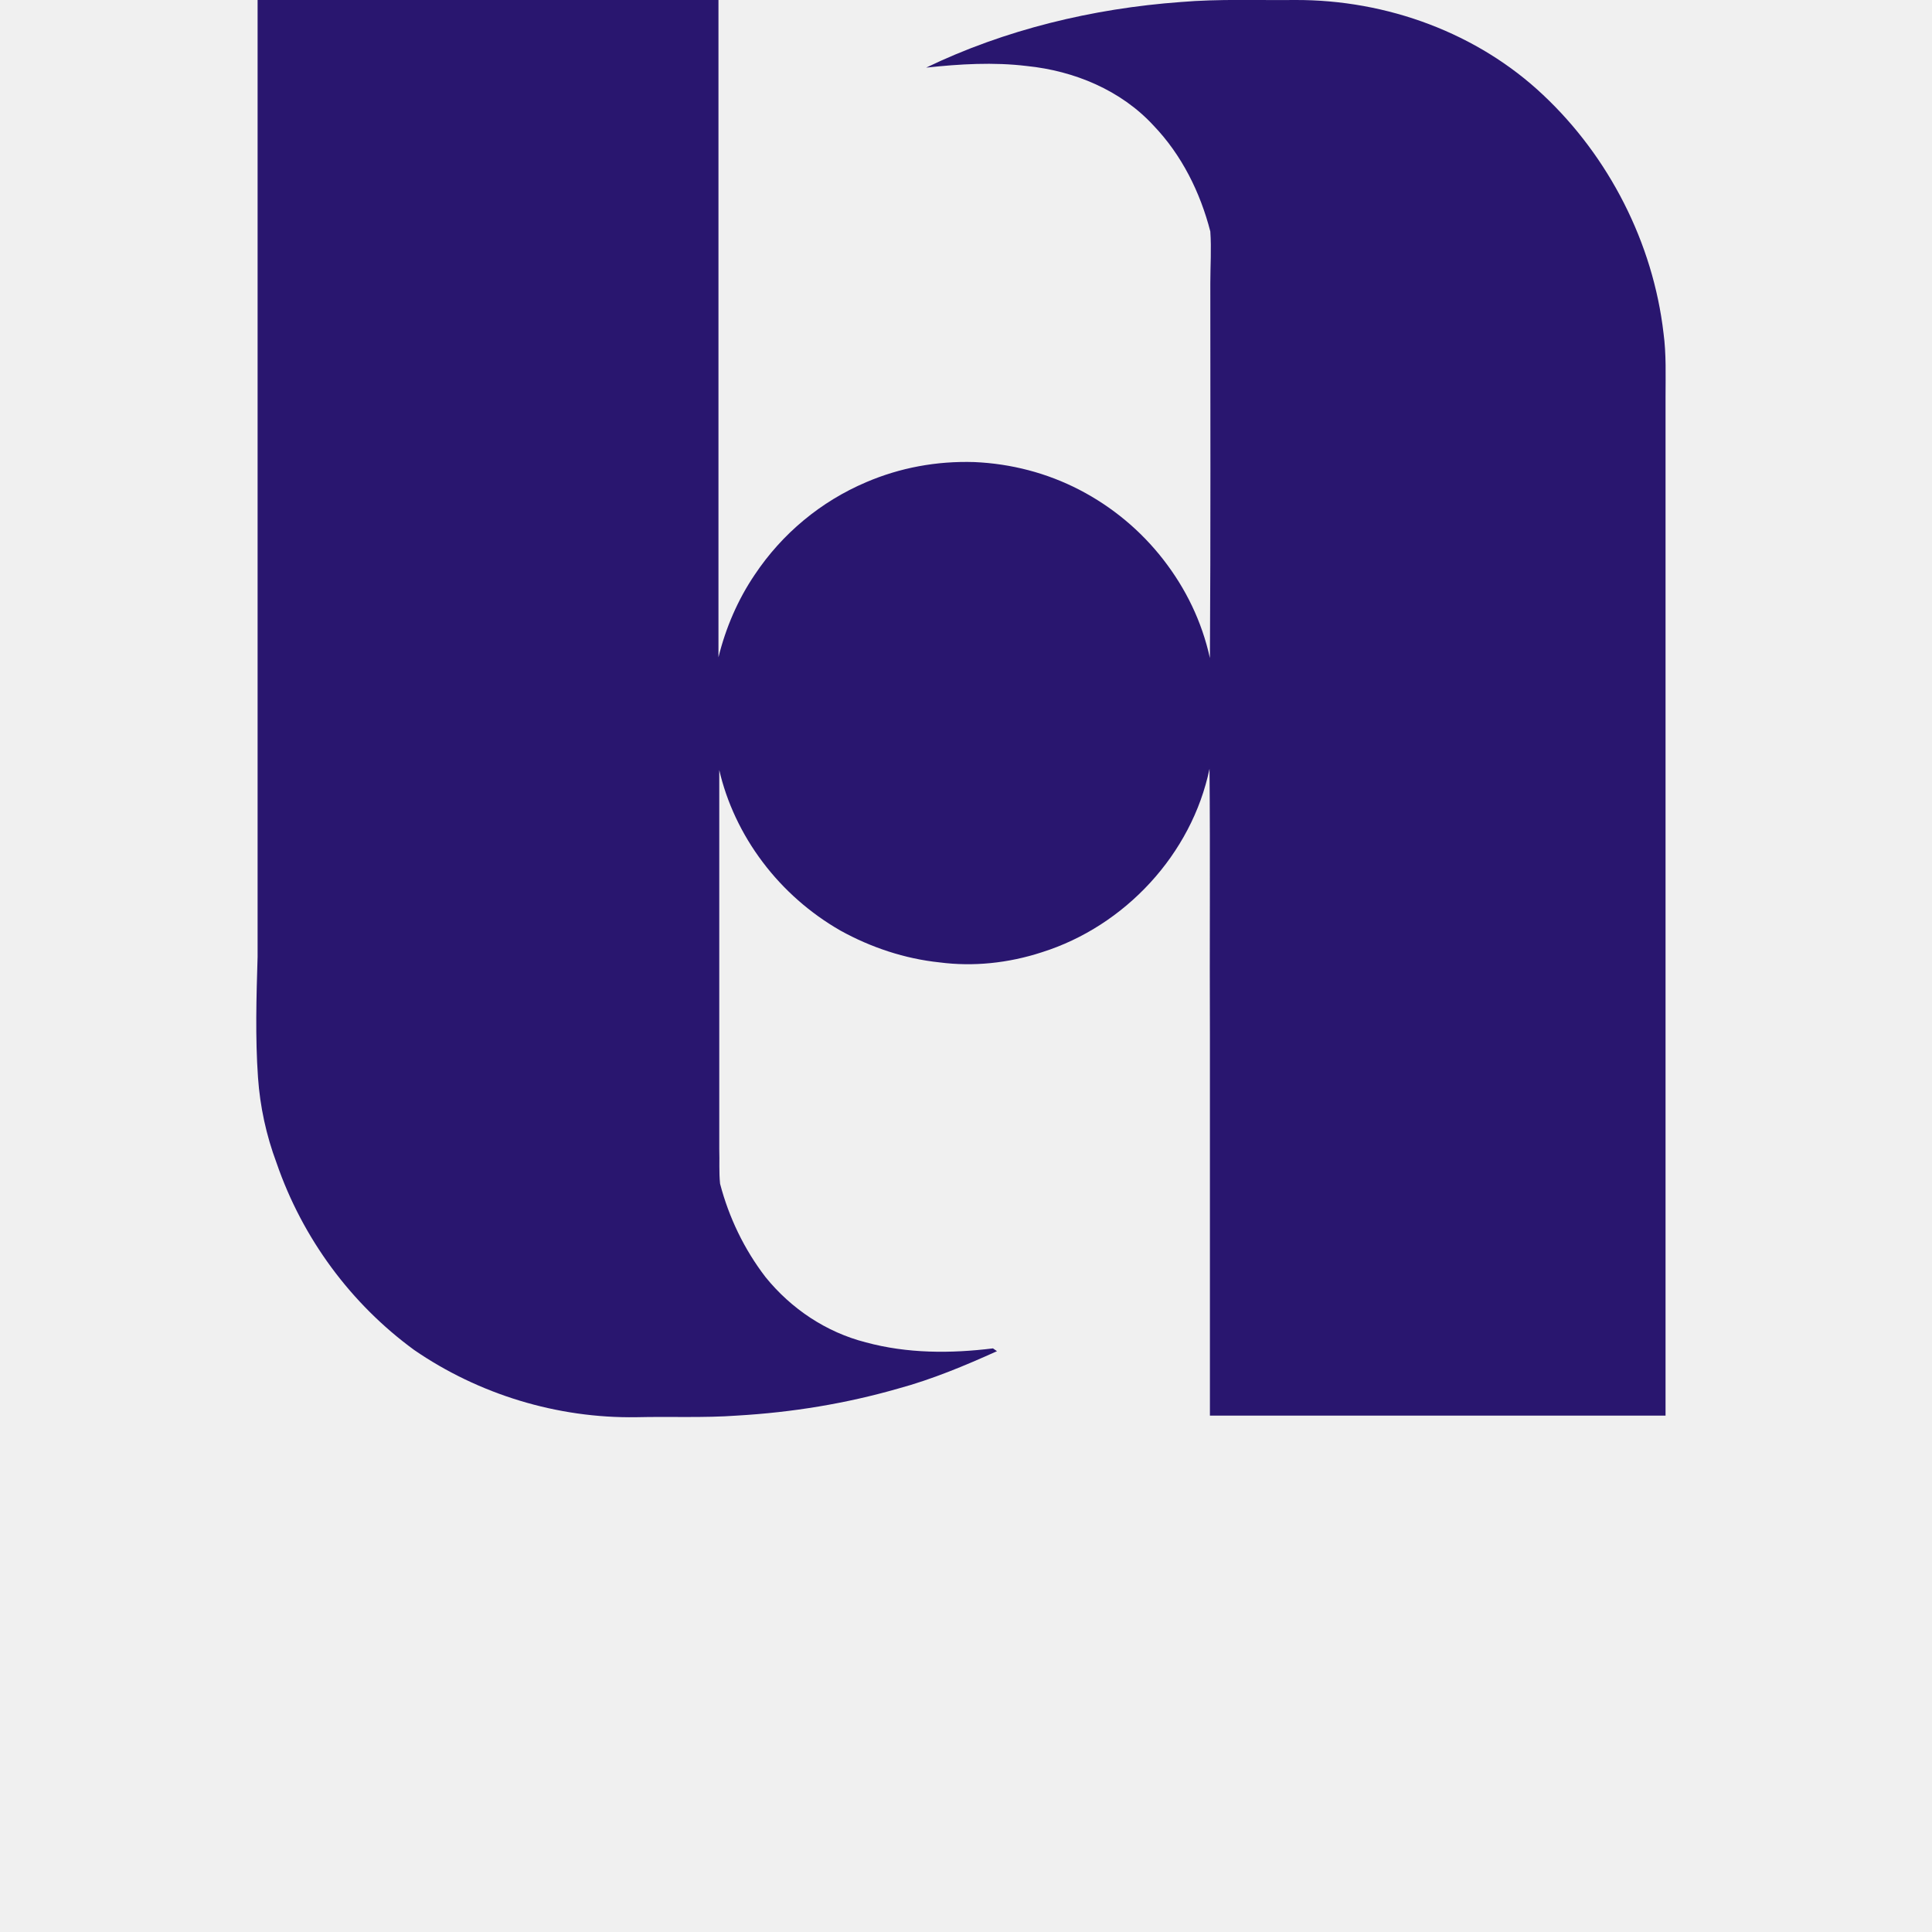
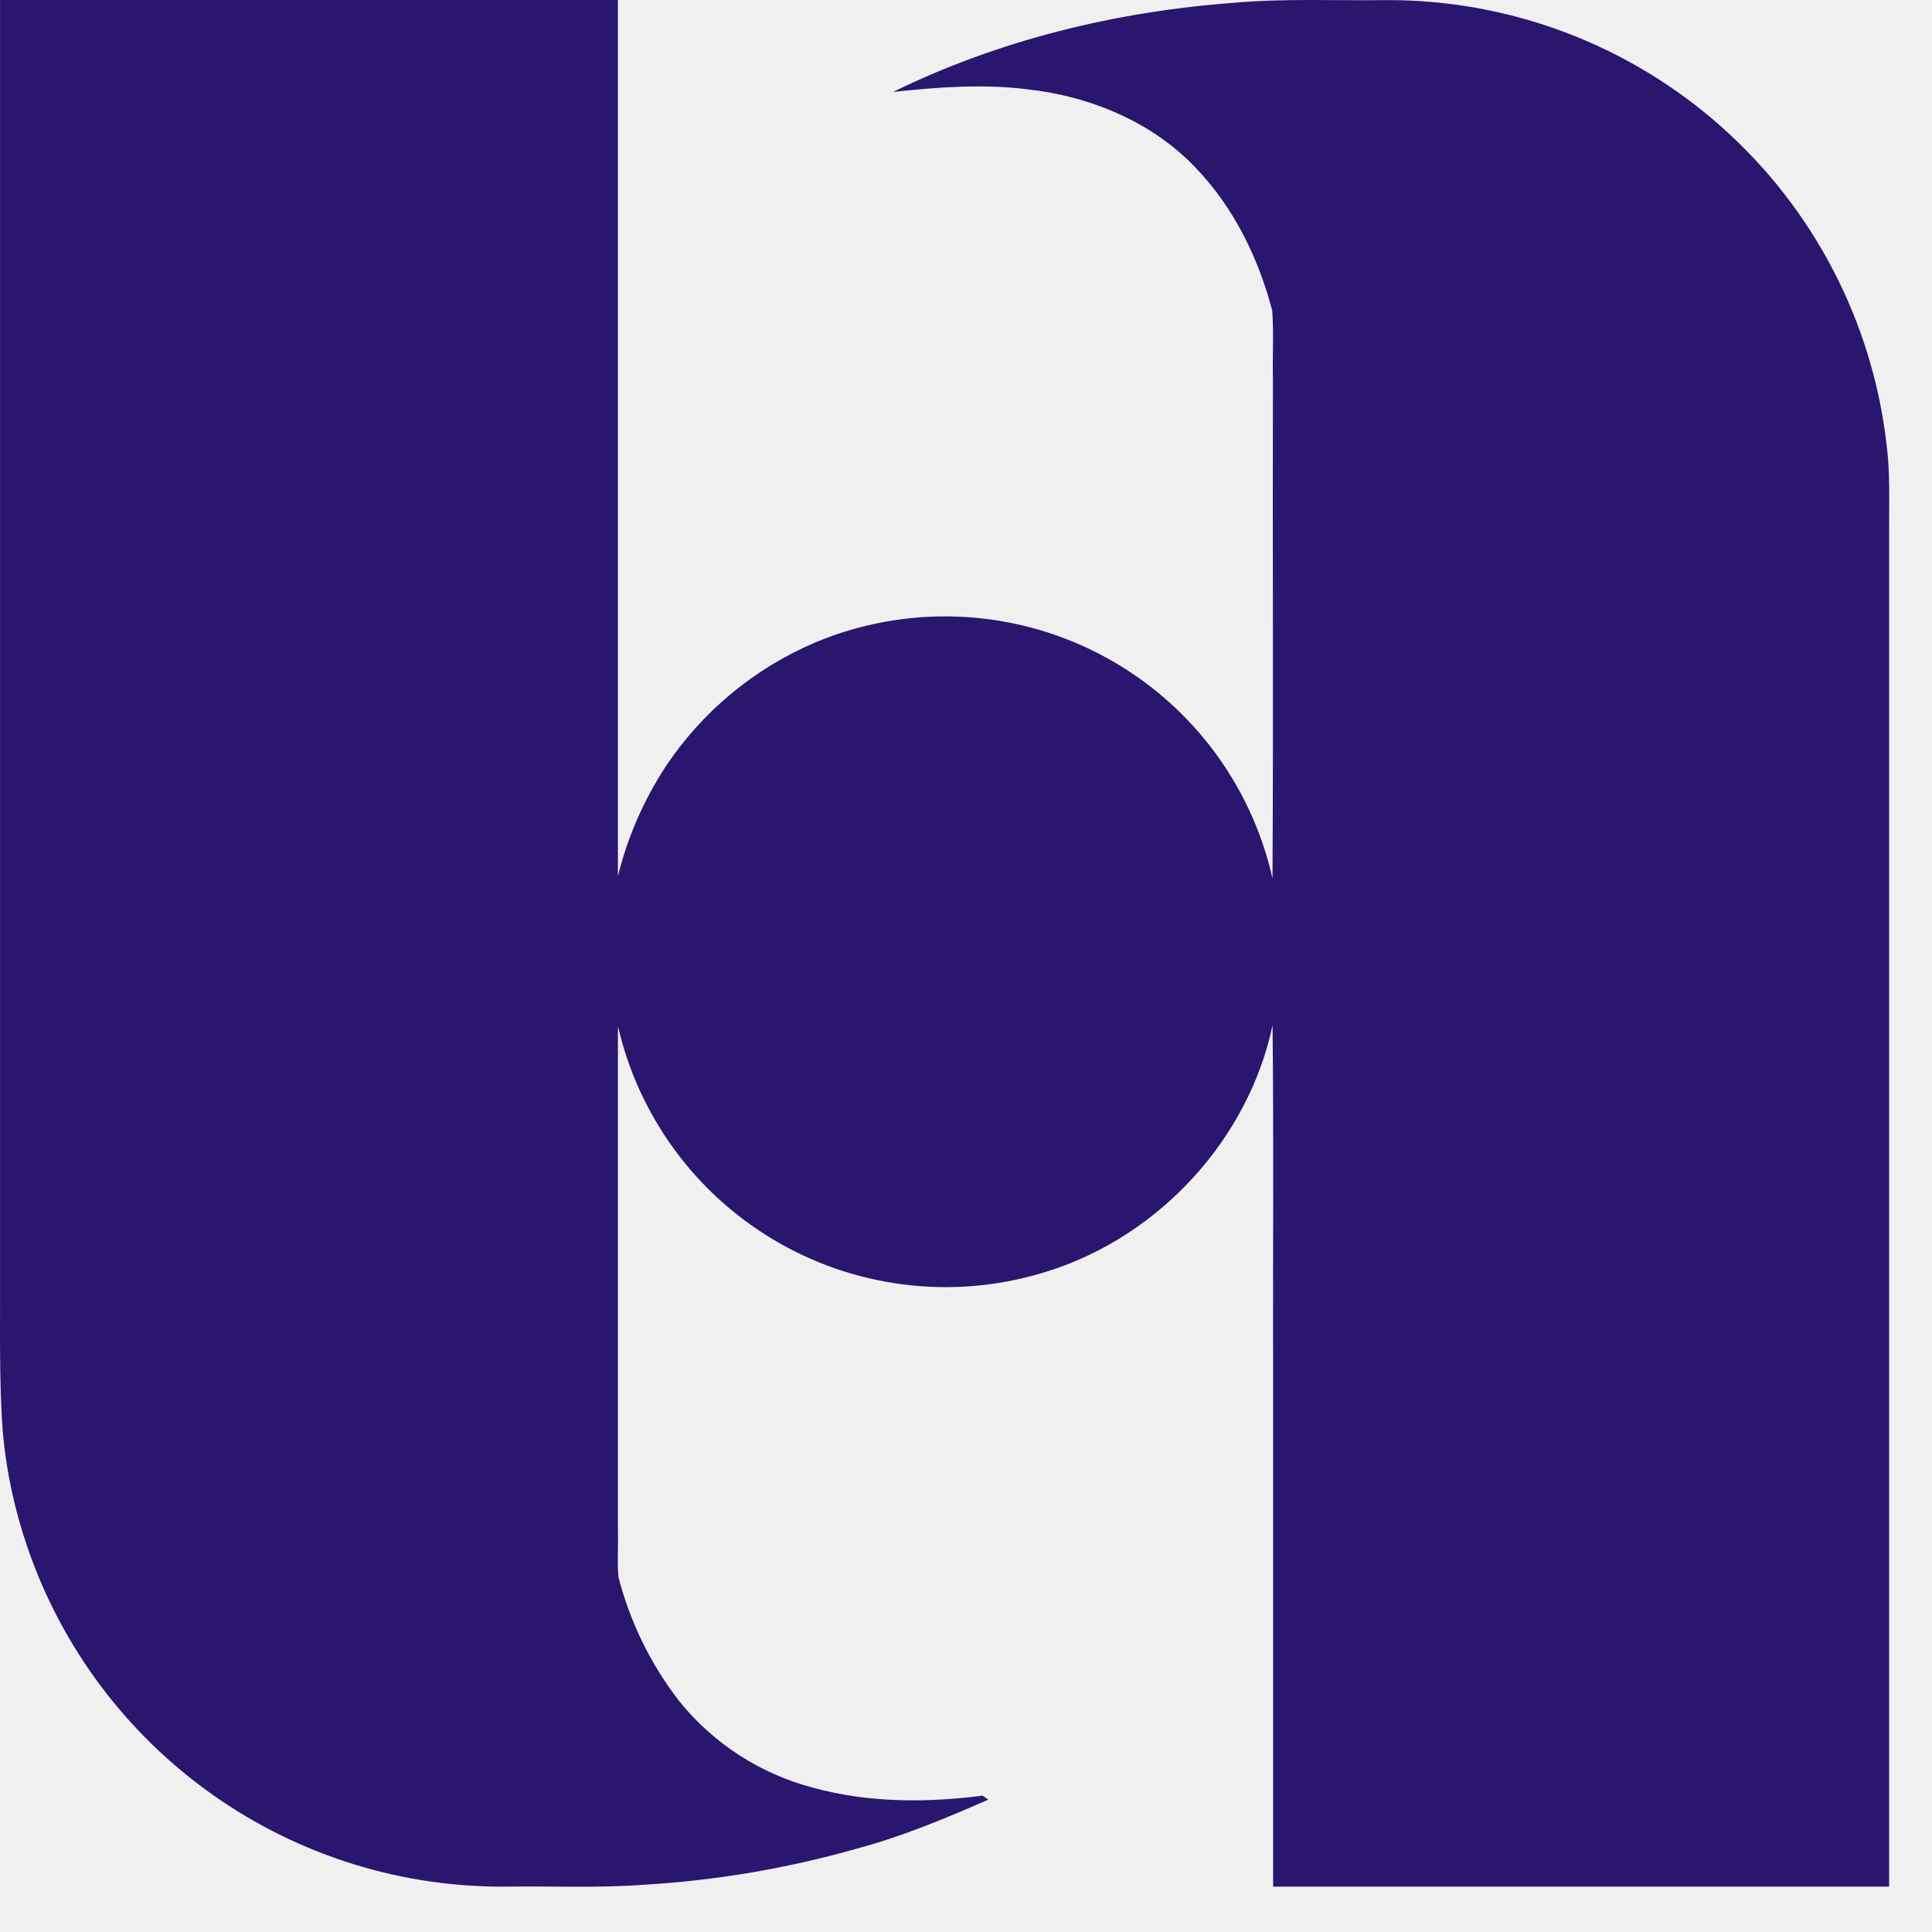
- <svg xmlns="http://www.w3.org/2000/svg" width="48" height="48" viewBox="0 0 48 48">
-   <g clip-path="url(#a)">
-     <path d="M6.34 0h11.51v16.33c.18-.73.48-1.43.9-2.05.68-1.02 1.64-1.82 2.77-2.3.84-.36 1.75-.53 2.69-.5.91.04 1.8.27 2.61.69.81.42 1.52 1.01 2.08 1.73.56.72.96 1.54 1.16 2.45.02-3.1.01-6.21.01-9.31 0-.43.03-.86 0-1.29-.25-.97-.71-1.9-1.41-2.63-.81-.88-1.97-1.36-3.15-1.48-.83-.1-1.66-.05-2.5.04C24.96.74 27.14.21 29.34.05c.94-.08 1.89-.04 2.83-.05 2.3-.01 4.55.83 6.17 2.36 1.63 1.53 2.73 3.67 2.99 5.92.07.52.05 1.05.05 1.58v25.31H30.06V25.7c-.01-2.2.01-4.4-.01-6.6-.44 2.12-2.1 3.91-4.17 4.56-.83.27-1.7.36-2.54.25-.86-.09-1.7-.37-2.46-.79-.75-.43-1.41-1.01-1.93-1.7-.53-.7-.9-1.5-1.08-2.29v9.42c.01.28-.01.57.02.86.22.84.6 1.63 1.13 2.32.64.79 1.51 1.37 2.49 1.62 1.03.28 2.11.28 3.16.15l.1.07c-.8.36-1.61.7-2.46.93-1.29.37-2.62.59-4 .67-.83.06-1.67.02-2.5.04-1.97.03-3.92-.57-5.52-1.67-1.56-1.14-2.77-2.76-3.42-4.65a7.551 7.551 0 0 1-.46-2.12c-.07-1-.04-2-.01-3V0Z" fill="#29166F" />
-   </g>
-   <defs>
-     <clipPath id="a">
-       <rect width="48" height="48" fill="#fff" />
-     </clipPath>
-   </defs>
+ <svg xmlns="http://www.w3.org/2000/svg" width="36" height="36" viewBox="0 0 36 36" fill="none">
+   <path d="M0.001 0H11.514C11.514 5.441 11.514 10.883 11.514 16.326C11.694 15.595 11.998 14.901 12.411 14.272C13.092 13.255 14.054 12.457 15.18 11.976C16.023 11.62 16.934 11.455 17.849 11.49C18.763 11.525 19.658 11.76 20.472 12.179C21.285 12.598 21.997 13.19 22.557 13.914C23.116 14.638 23.511 15.476 23.711 16.369C23.729 13.27 23.711 10.168 23.719 7.068C23.709 6.64 23.737 6.212 23.706 5.786C23.451 4.816 22.997 3.88 22.299 3.147C21.484 2.275 20.317 1.794 19.144 1.664C18.312 1.56 17.472 1.624 16.642 1.713C18.623 0.741 20.805 0.213 23.002 0.051C23.939 -0.032 24.886 0.014 25.828 0.002C28.129 -0.008 30.352 0.831 32.072 2.359C33.793 3.886 34.89 5.994 35.153 8.279C35.222 8.8 35.198 9.325 35.201 9.848C35.201 18.285 35.201 26.721 35.201 35.154H23.723V25.698C23.716 23.5 23.737 21.302 23.712 19.105C23.264 21.225 21.607 23.024 19.548 23.68C18.721 23.947 17.848 24.04 16.984 23.951C16.12 23.863 15.283 23.596 14.528 23.167C13.773 22.738 13.114 22.157 12.596 21.46C12.077 20.763 11.709 19.966 11.514 19.119C11.514 22.258 11.514 25.397 11.514 28.536C11.523 28.817 11.497 29.108 11.525 29.392C11.743 30.232 12.129 31.019 12.661 31.704C13.3 32.494 14.175 33.057 15.157 33.313C16.182 33.594 17.264 33.594 18.311 33.459L18.415 33.534C17.614 33.885 16.802 34.224 15.953 34.45C14.66 34.817 13.33 35.042 11.988 35.12C11.155 35.183 10.321 35.143 9.486 35.154C7.514 35.182 5.582 34.585 3.97 33.448C2.357 32.311 1.146 30.693 0.509 28.825C0.273 28.138 0.12 27.425 0.053 26.702C-0.021 25.702 0.006 24.699 0.001 23.696V0Z" fill="#29166F" />
</svg>
